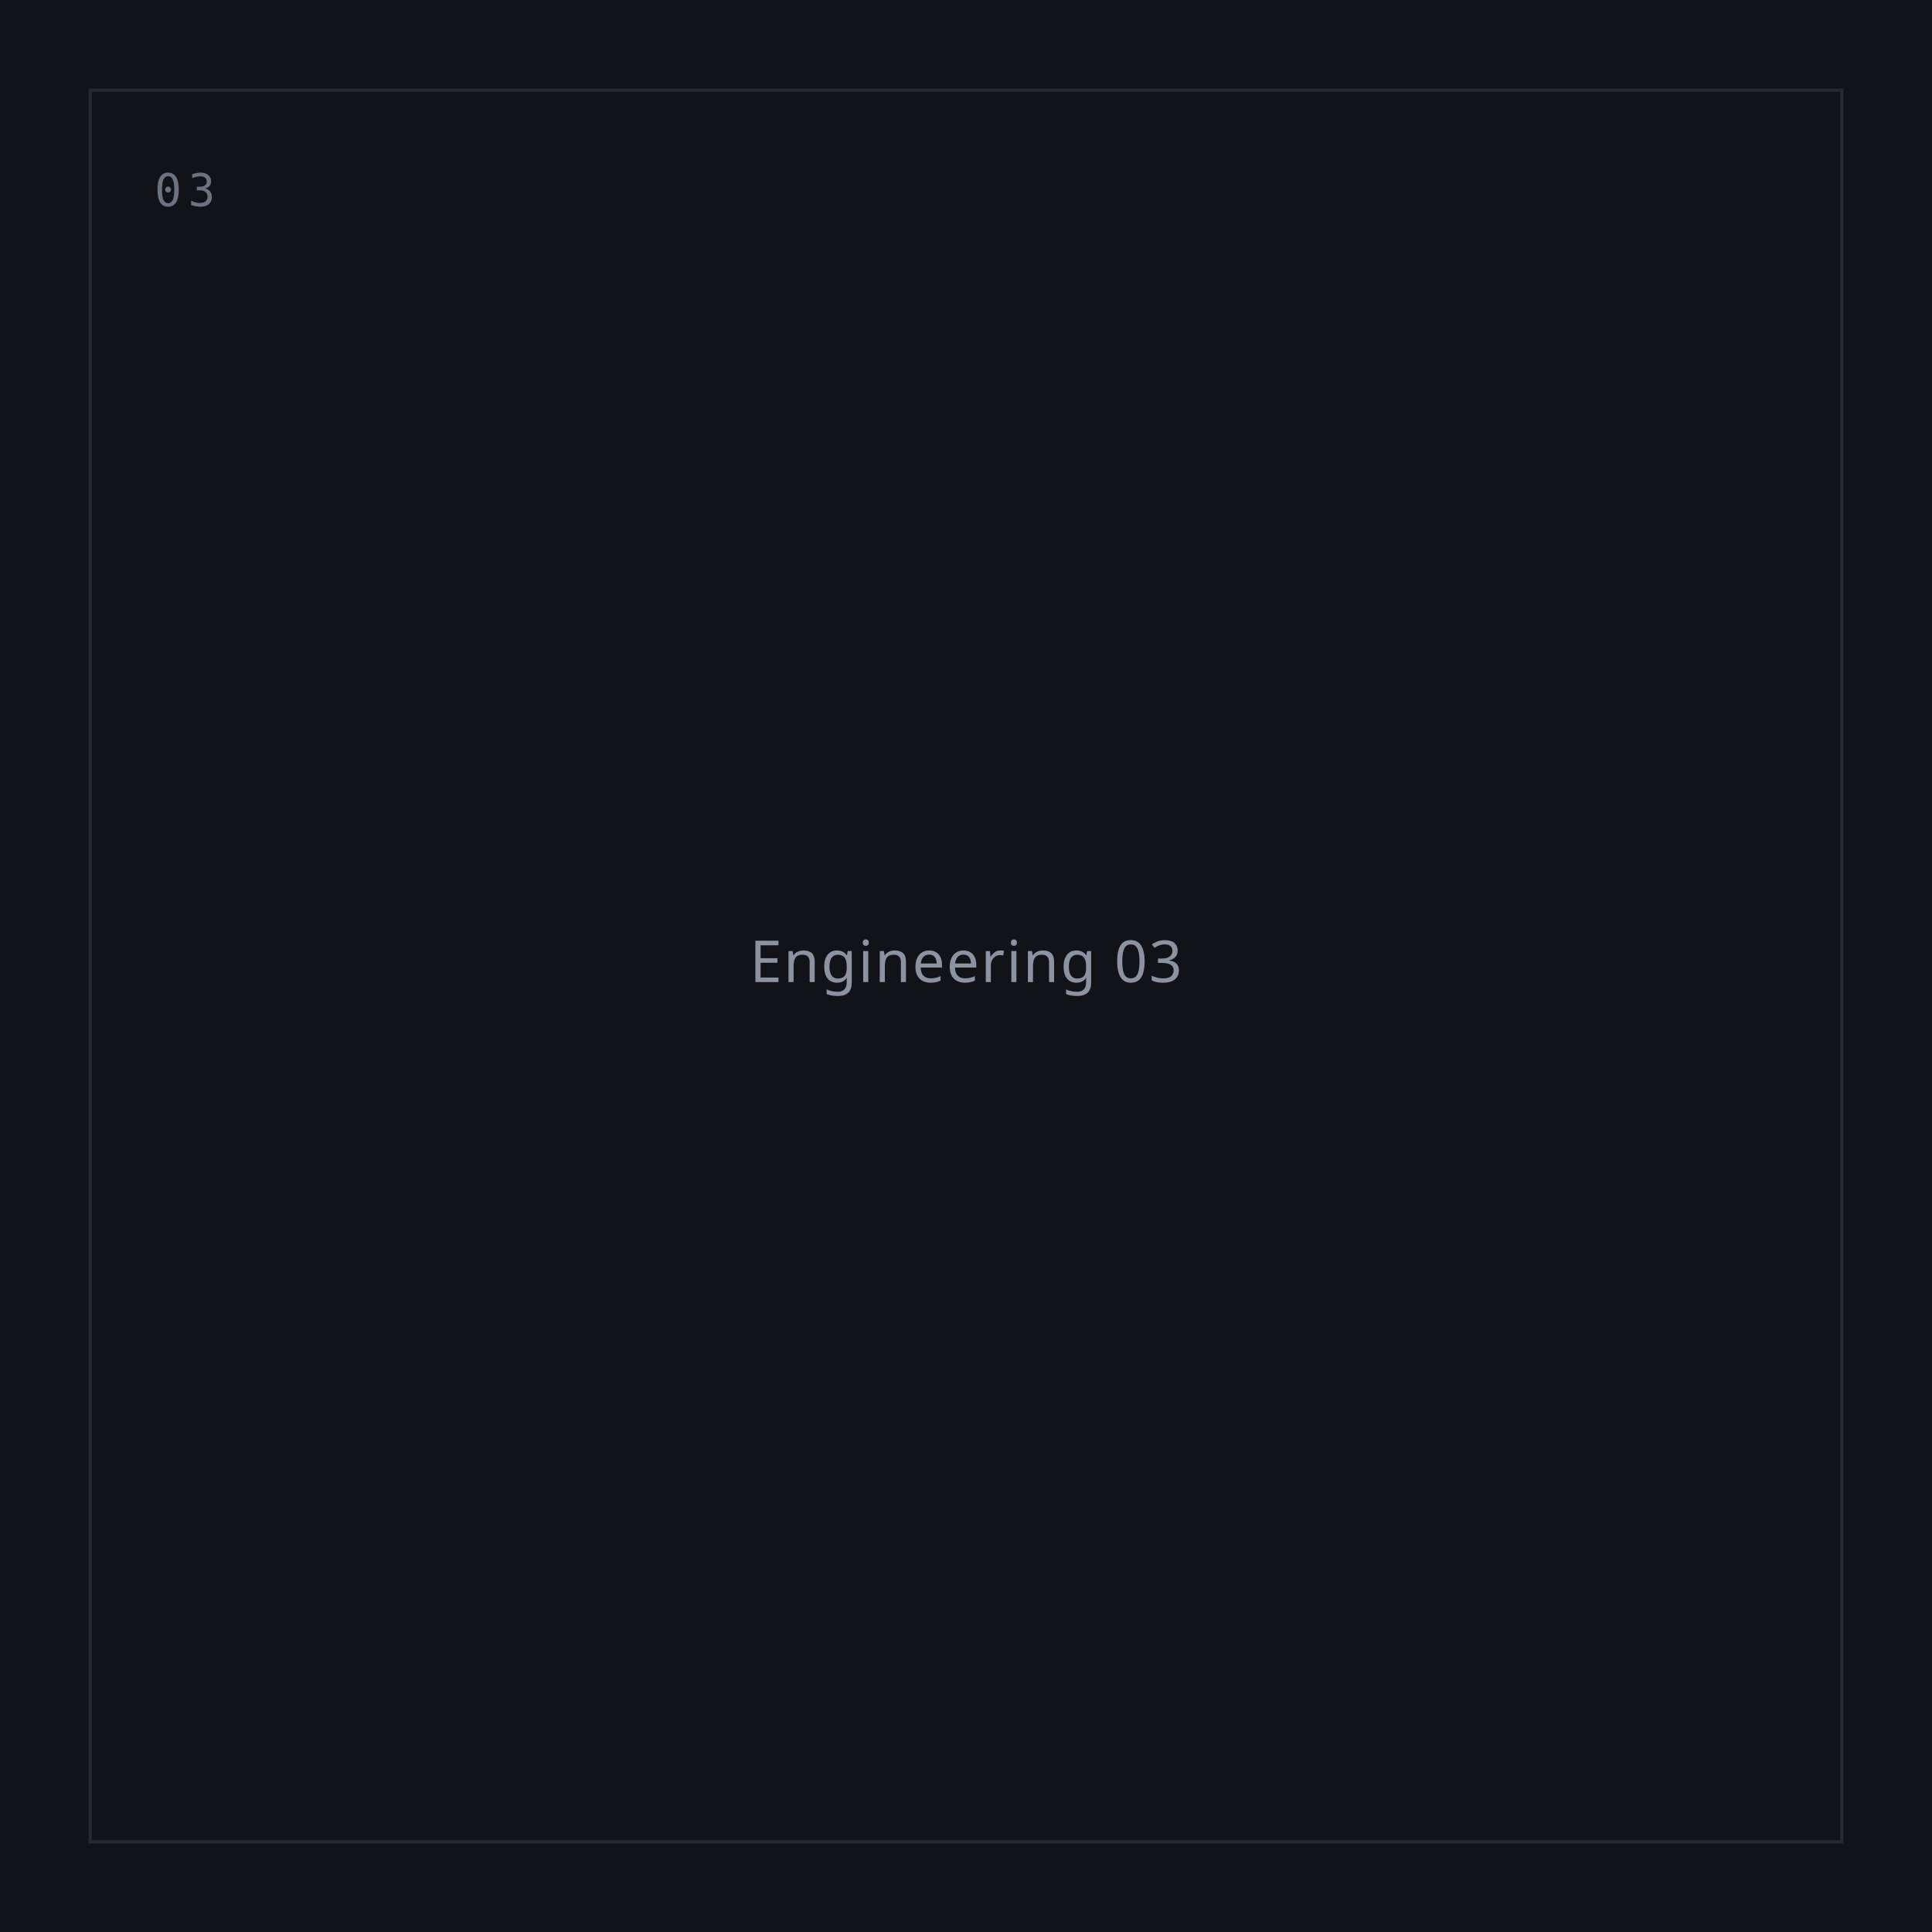
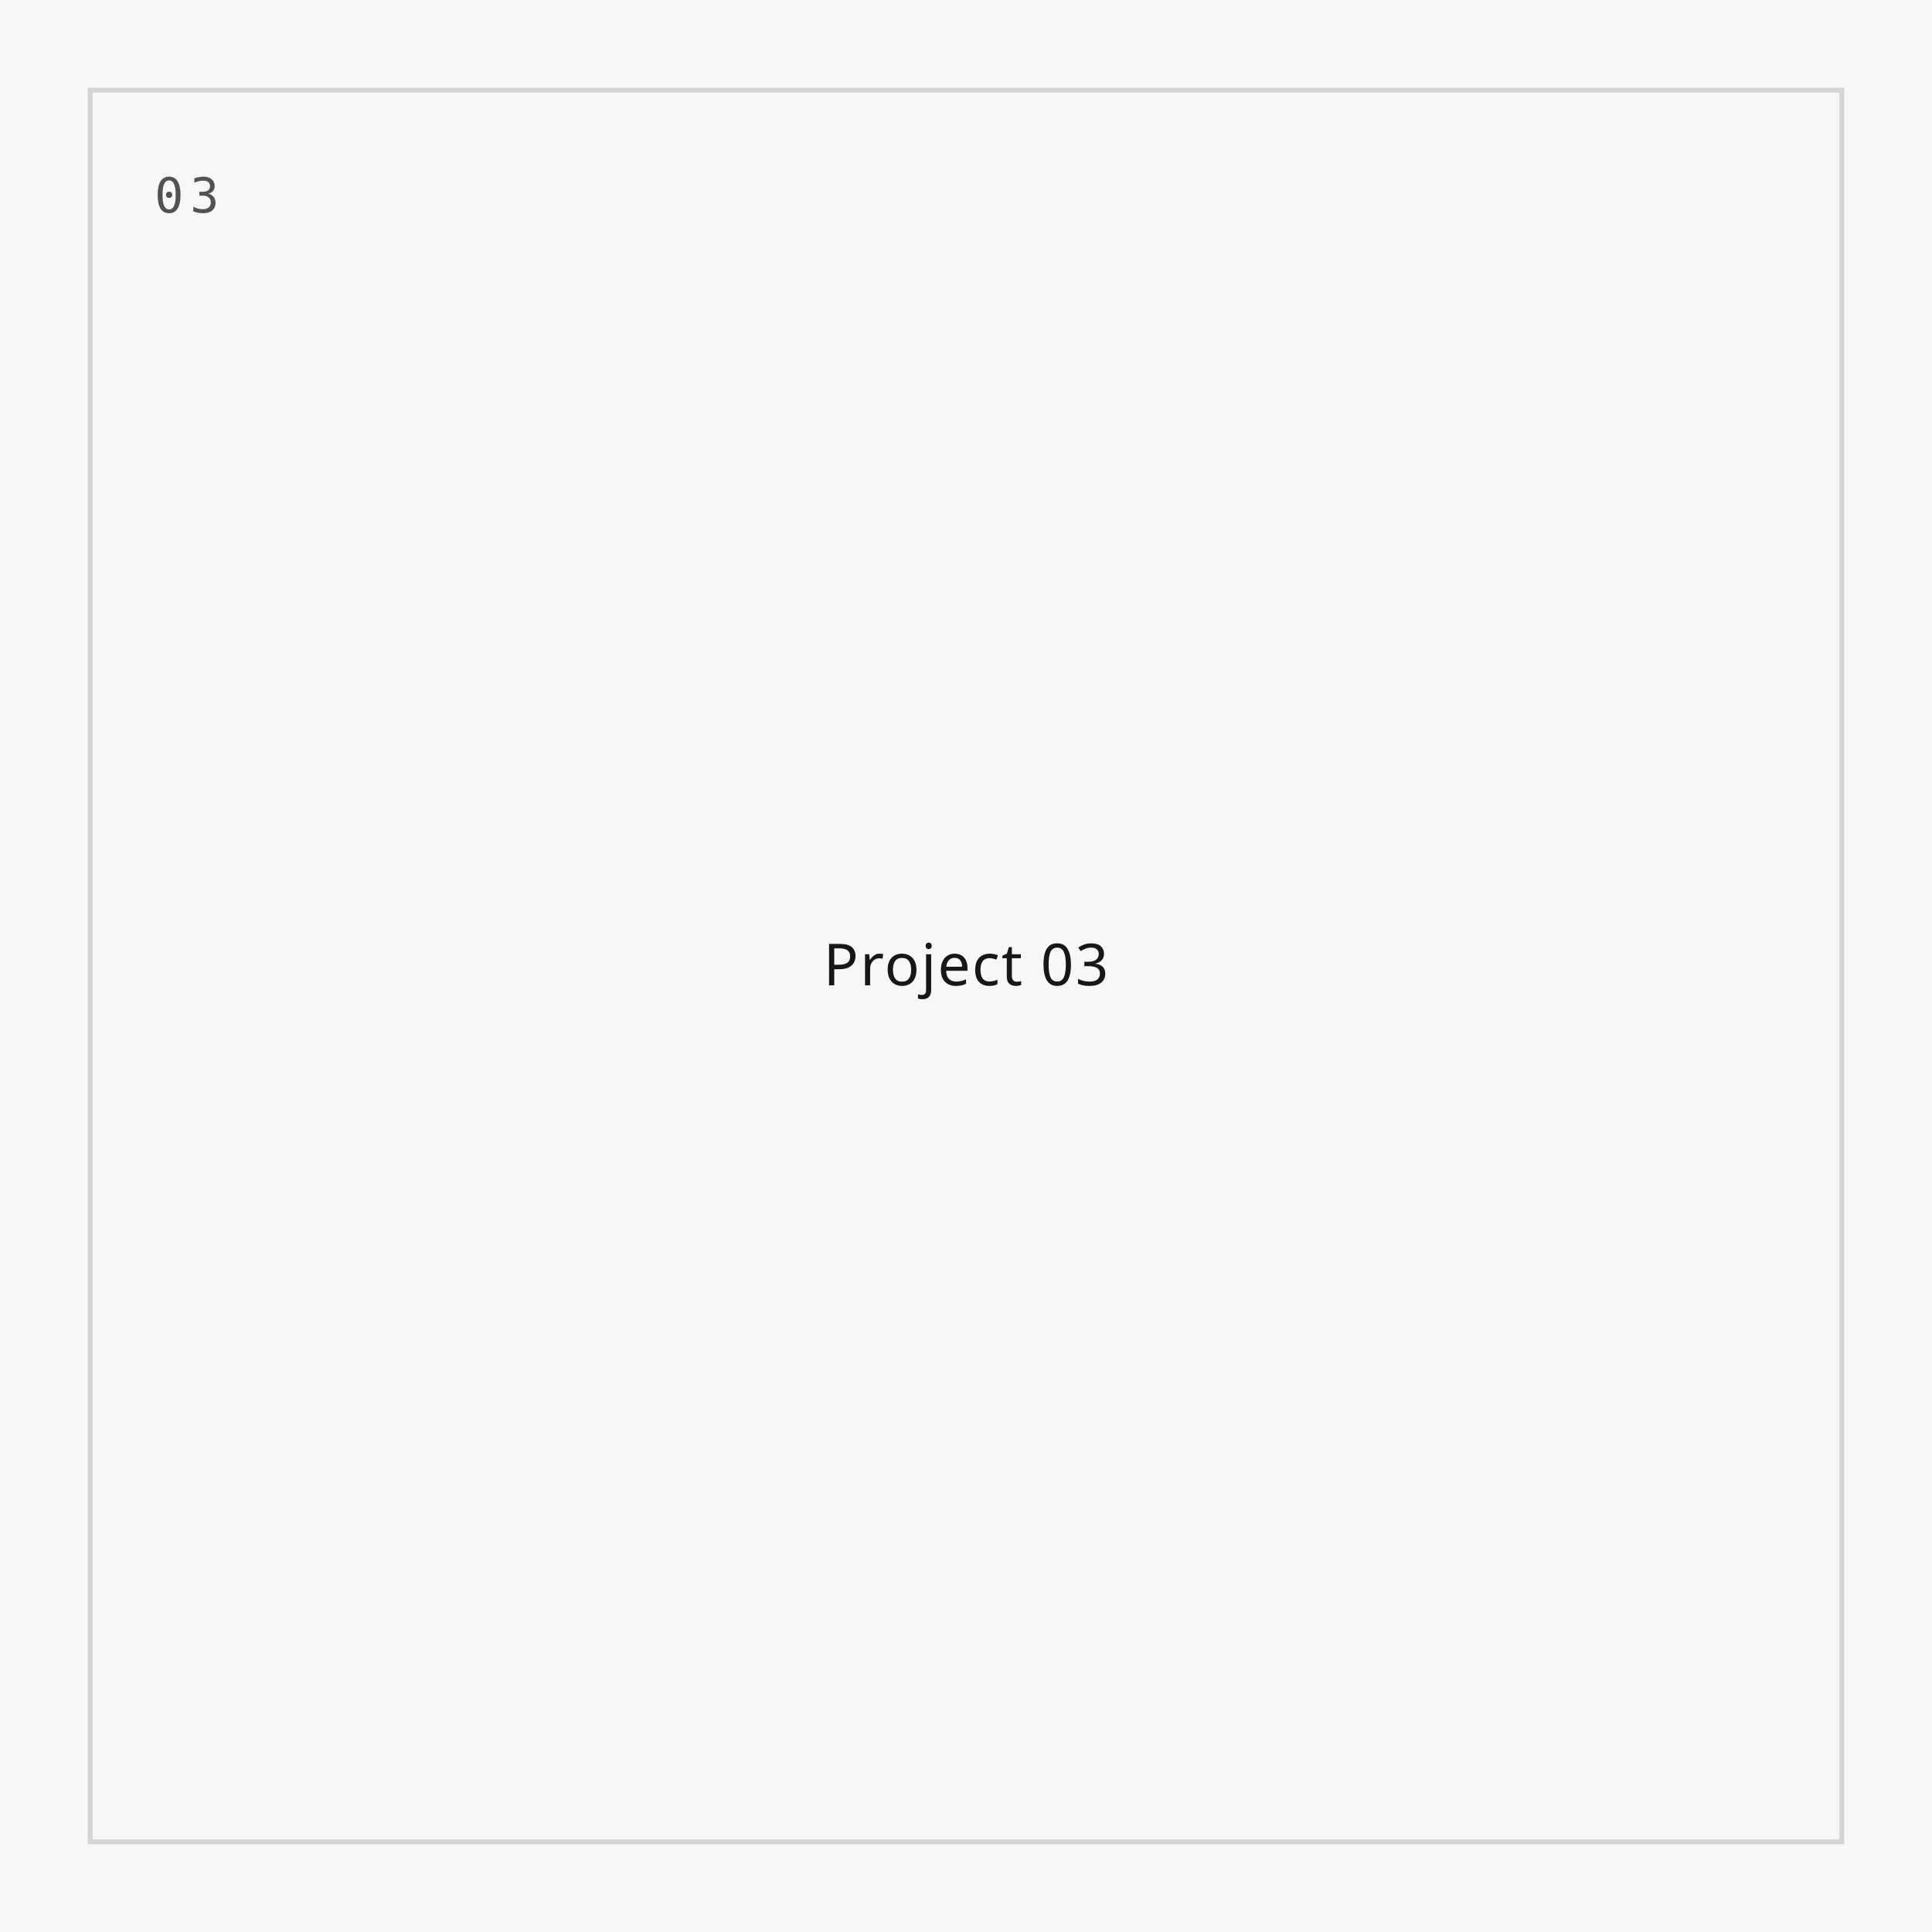
<svg xmlns="http://www.w3.org/2000/svg" viewBox="0 0 600 600" width="600" height="600">
-   <rect width="600" height="600" fill="#111318" />
-   <rect x="28" y="28" width="544" height="544" fill="none" stroke="#262934" stroke-width="1" />
-   <text x="48" y="64" fill="#6b7280" font-family="monospace" font-size="14" letter-spacing="2">03</text>
-   <text x="300" y="305" fill="#8b92a2" font-family="sans-serif" font-size="18" text-anchor="middle" letter-spacing="0.5">Engineering 03</text>
+   <rect width="600" height="600" fill="#f7f7f7" />
+   <rect x="28" y="28" width="544" height="544" fill="none" stroke="#d4d4d4" stroke-width="1.5" />
+   <text x="48" y="66" fill="#525252" font-family="monospace" font-size="15" letter-spacing="2">03</text>
+   <text x="300" y="306" fill="#171717" font-family="sans-serif" font-size="18" text-anchor="middle" letter-spacing="0.5">Project 03</text>
</svg>
